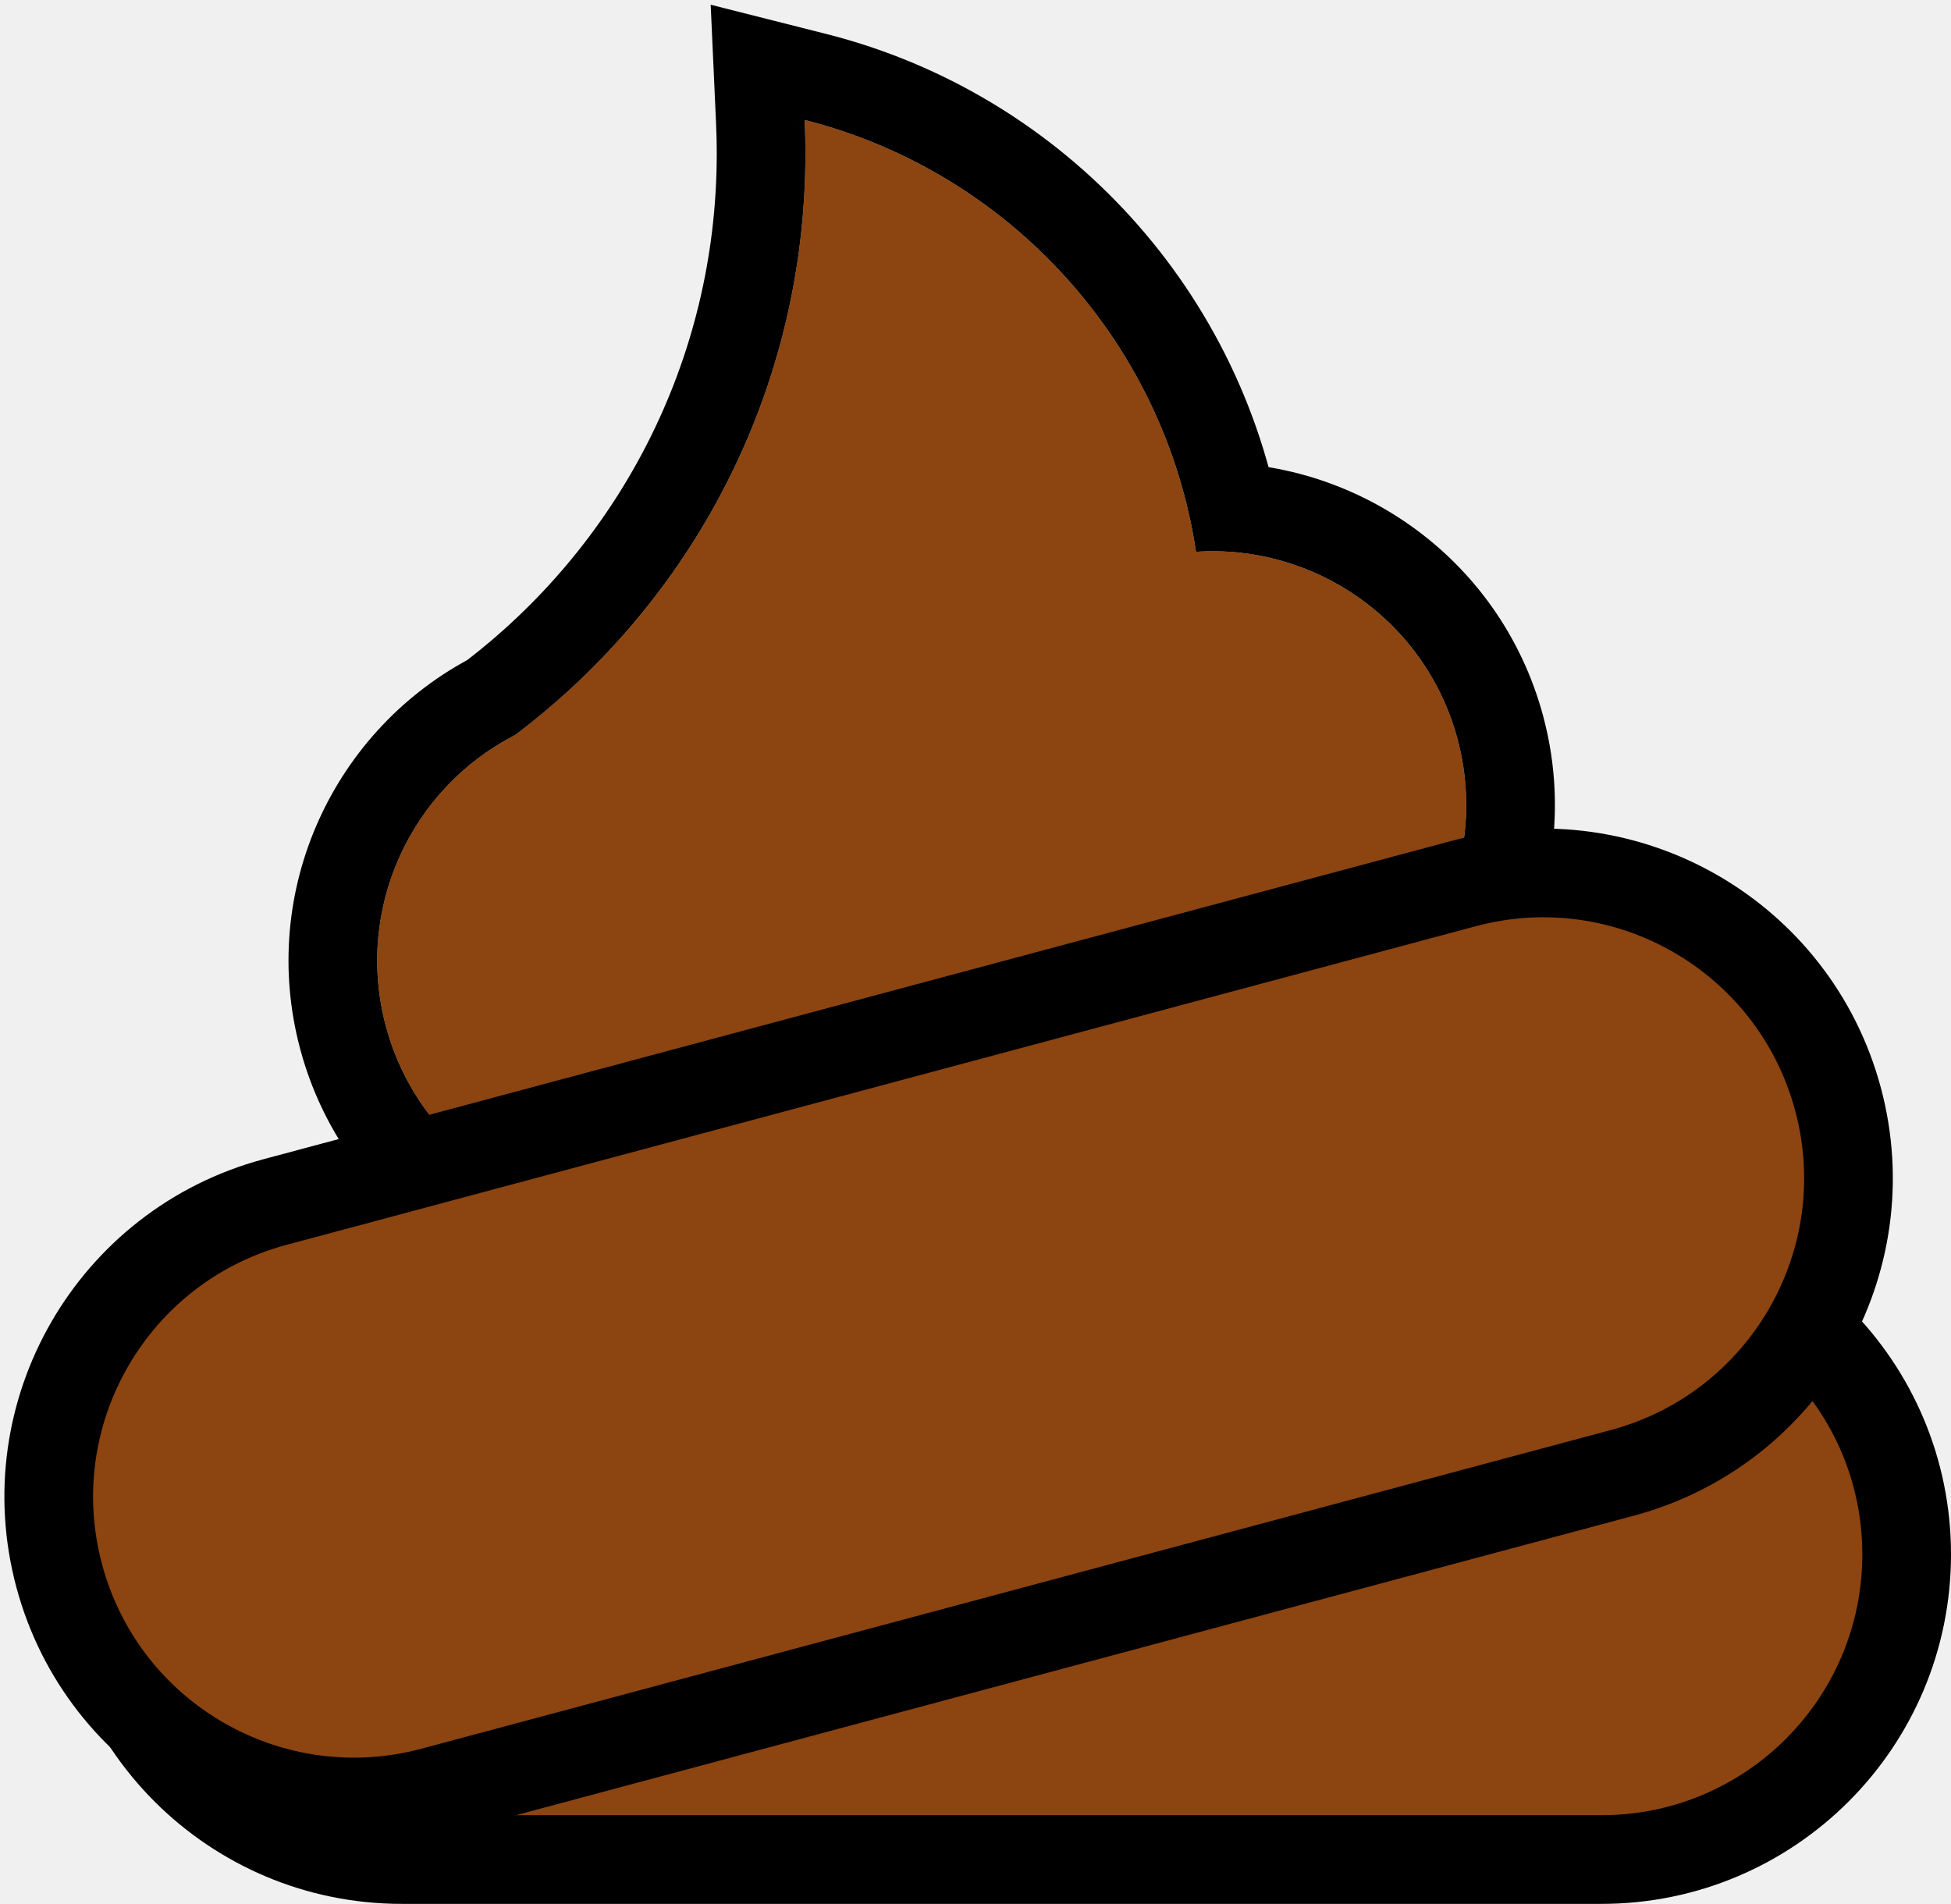
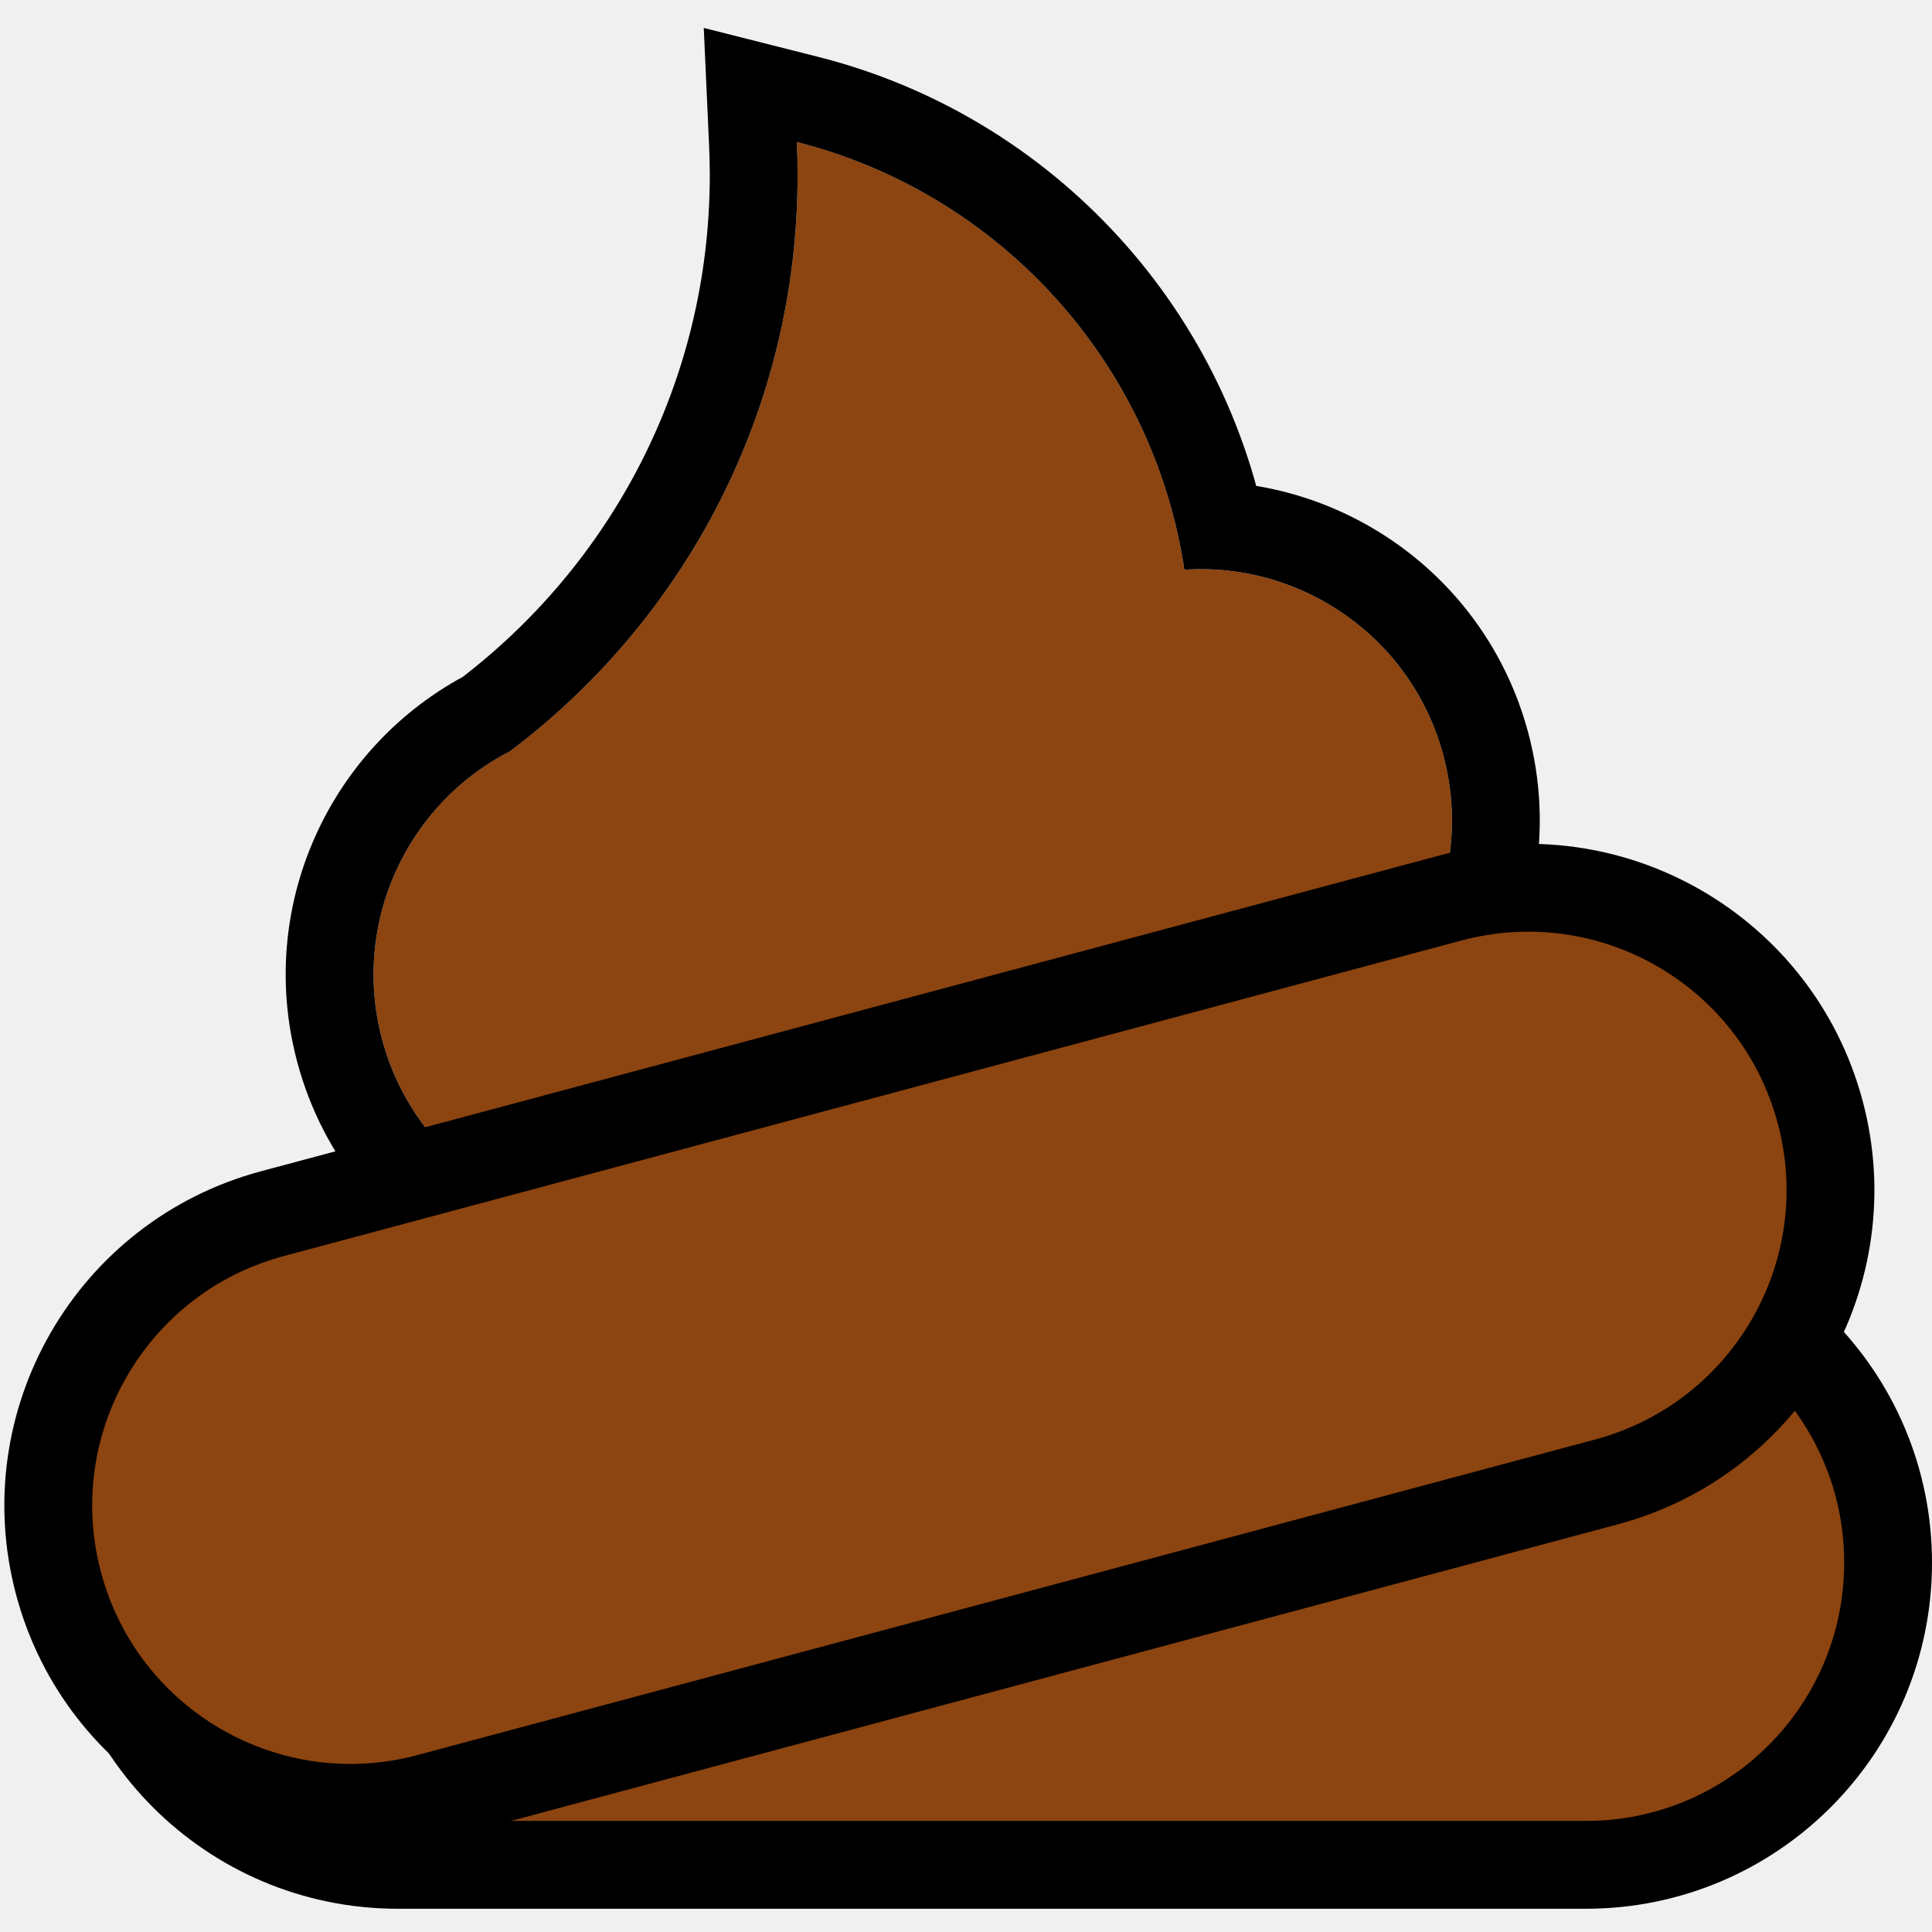
- <svg xmlns="http://www.w3.org/2000/svg" width="374" height="365" viewBox="0 0 374 365" fill="none">
+ <svg xmlns="http://www.w3.org/2000/svg" width="374" height="374" viewBox="0 0 374 365" fill="none">
  <rect x="18.5" y="239.5" width="347" height="117" rx="58.5" fill="#8C4410" stroke="black" stroke-width="17" />
  <mask id="path-2-outside-1_0_1" maskUnits="userSpaceOnUse" x="54.308" y="0" width="244" height="235" fill="black">
    <rect fill="white" x="54.308" width="244" height="235" />
    <path fill-rule="evenodd" clip-rule="evenodd" d="M98.736 140.927C132.541 115.47 154.399 74.997 154.399 29.419C154.399 27.267 154.351 25.128 154.254 23C193.249 32.868 223.208 65.416 229.273 105.787C251.959 104.267 273.297 118.912 279.405 141.705C281.288 148.735 281.53 155.817 280.365 162.546C278.176 162.904 275.985 163.374 273.798 163.96L83.331 214.995C79.072 209.81 75.825 203.654 73.976 196.75C67.938 174.217 78.773 151.138 98.736 140.927Z" />
  </mask>
  <path fill-rule="evenodd" clip-rule="evenodd" d="M98.736 140.927C132.541 115.47 154.399 74.997 154.399 29.419C154.399 27.267 154.351 25.128 154.254 23C193.249 32.868 223.208 65.416 229.273 105.787C251.959 104.267 273.297 118.912 279.405 141.705C281.288 148.735 281.53 155.817 280.365 162.546C278.176 162.904 275.985 163.374 273.798 163.96L83.331 214.995C79.072 209.81 75.825 203.654 73.976 196.75C67.938 174.217 78.773 151.138 98.736 140.927Z" fill="#8C4410" />
  <path d="M98.736 140.927L106.477 156.062L107.787 155.392L108.962 154.507L98.736 140.927ZM154.254 23L158.425 6.519L136.236 0.905L137.272 23.769L154.254 23ZM229.273 105.787L212.462 108.312L214.788 123.795L230.41 122.749L229.273 105.787ZM279.405 141.705L262.984 146.105L262.984 146.105L279.405 141.705ZM280.365 162.546L283.108 179.323L295.05 177.37L297.115 165.447L280.365 162.546ZM273.798 163.96L278.198 180.381L278.198 180.381L273.798 163.96ZM83.331 214.995L70.193 225.784L77.146 234.252L87.731 231.416L83.331 214.995ZM73.976 196.75L90.396 192.35L73.976 196.75ZM137.399 29.419C137.399 69.432 118.233 104.963 88.509 127.347L108.962 154.507C146.849 125.977 171.399 80.562 171.399 29.419H137.399ZM137.272 23.769C137.356 25.641 137.399 27.524 137.399 29.419H171.399C171.399 27.011 171.345 24.614 171.237 22.231L137.272 23.769ZM246.085 103.261C238.992 56.053 203.996 18.051 158.425 6.519L150.084 39.48C182.501 47.684 207.424 74.779 212.462 108.312L246.085 103.261ZM230.41 122.749C245.15 121.761 259.018 131.305 262.984 146.105L295.826 137.306C287.576 106.519 258.767 86.773 228.137 88.825L230.41 122.749ZM262.984 146.105C264.217 150.706 264.367 155.295 263.614 159.645L297.115 165.447C298.693 156.339 298.36 146.764 295.826 137.305L262.984 146.105ZM277.621 145.769C274.876 146.218 272.132 146.807 269.398 147.539L278.198 180.381C279.838 179.941 281.477 179.59 283.108 179.323L277.621 145.769ZM269.398 147.539L78.931 198.575L87.731 231.416L278.198 180.381L269.398 147.539ZM96.469 204.207C93.717 200.855 91.607 196.869 90.396 192.35L57.555 201.15C60.044 210.438 64.428 218.764 70.193 225.784L96.469 204.207ZM90.396 192.35C86.476 177.72 93.503 162.698 106.477 156.062L90.994 125.792C64.042 139.578 49.4 170.714 57.555 201.15L90.396 192.35Z" fill="black" mask="url(#path-2-outside-1_0_1)" />
  <rect x="-3.792" y="245.589" width="353.022" height="117" rx="58.5" transform="rotate(-15 -3.79212 245.589)" fill="#8C4410" stroke="black" stroke-width="17" />
</svg>
